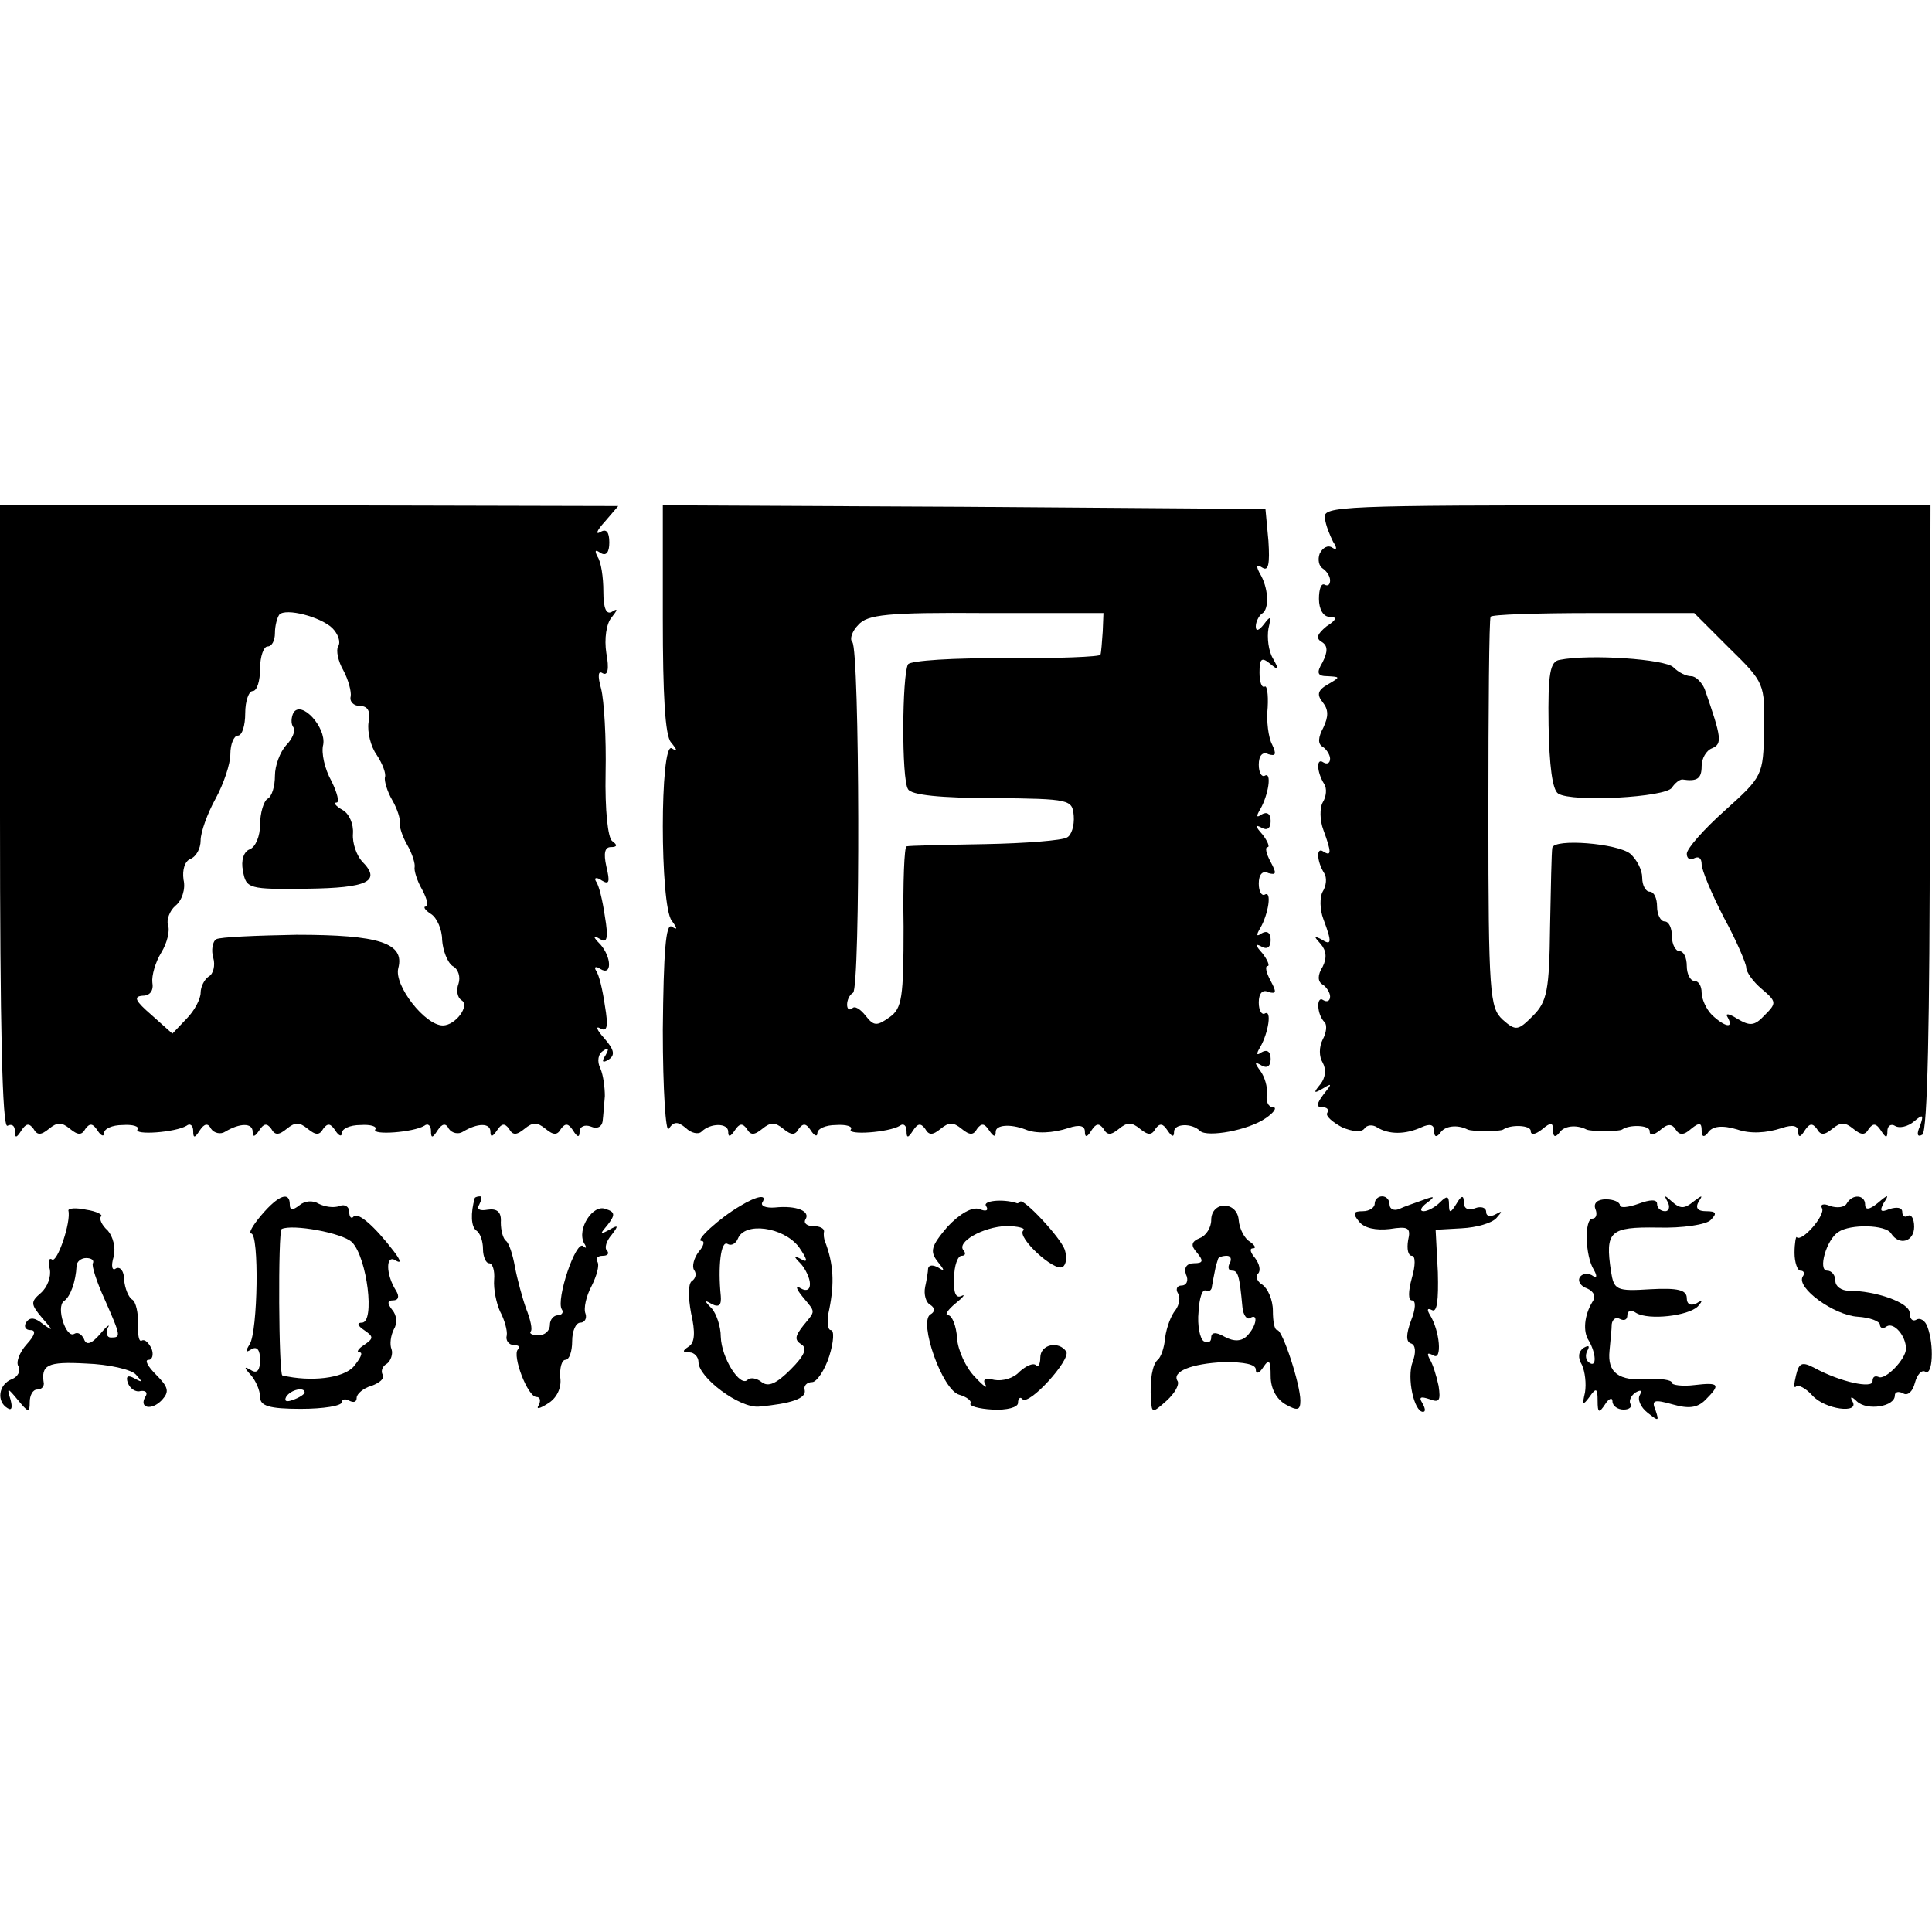
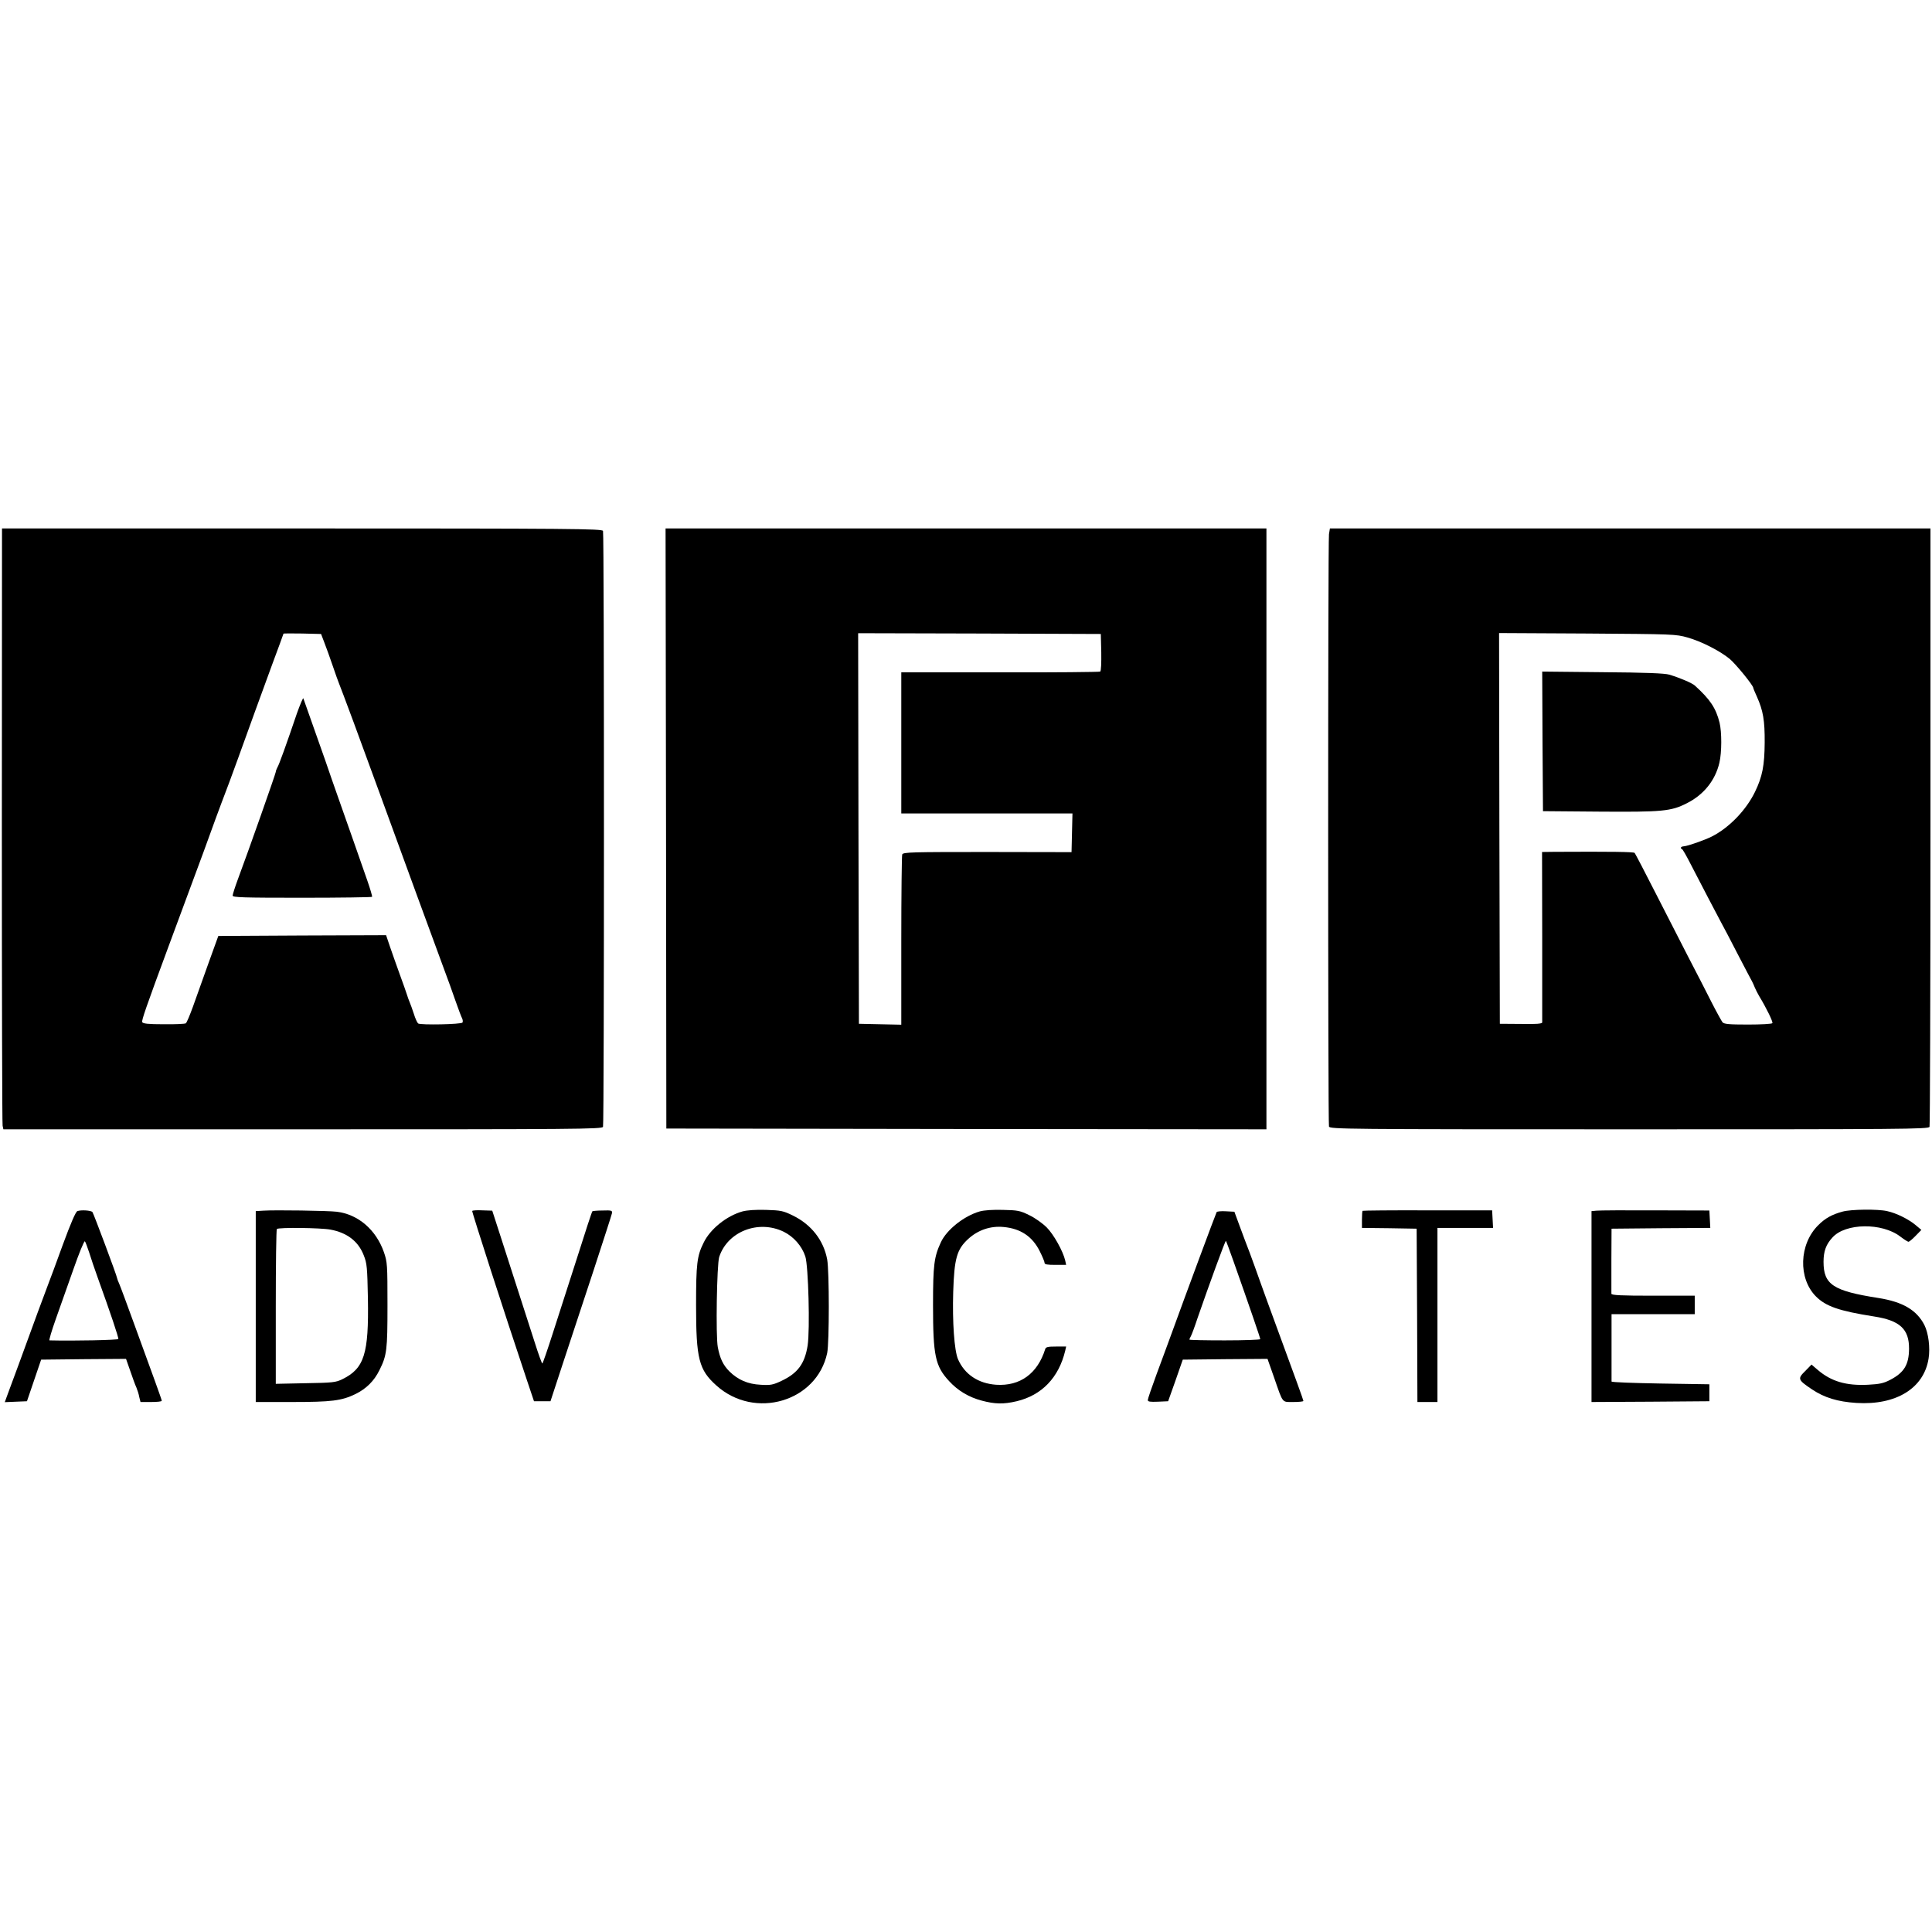
- <svg xmlns="http://www.w3.org/2000/svg" version="1.0" width="260pt" height="260pt" viewBox="0 0 260 260" preserveAspectRatio="xMidYMid meet">
-   <g transform="translate(0,260) scale(0.1,-0.1)" fill="#000000" stroke="none">
-     <path d="M0 1500 c0 -278 3 -419 10 -415 6 3 10 0 10 -7 0 -10 2 -10 9 1 6 9 10 10 16 2 5 -9 10 -9 21 0 11 9 17 9 28 0 11 -9 16 -9 21 0 6 8 10 7 16 -2 5 -8 9 -9 9 -4 0 6 11 11 25 11 14 1 23 -2 20 -6 -5 -8 51 -4 66 5 5 4 9 0 9 -7 0 -10 2 -10 9 1 6 9 11 10 15 2 4 -6 13 -8 19 -4 20 12 37 12 37 0 0 -8 3 -7 9 2 6 9 10 10 16 2 5 -9 10 -9 21 0 11 9 17 9 28 0 11 -9 16 -9 21 0 6 8 10 7 16 -2 5 -8 9 -9 9 -4 0 6 11 11 25 11 14 1 23 -2 20 -6 -5 -8 51 -4 66 5 5 4 9 0 9 -7 0 -10 2 -10 9 1 6 9 11 10 15 2 4 -6 13 -8 19 -4 20 12 37 12 37 0 0 -8 3 -7 9 2 6 9 10 10 16 2 5 -9 10 -9 21 0 11 9 17 9 28 0 11 -9 16 -9 21 0 6 8 10 7 16 -2 6 -10 9 -10 9 -2 0 7 7 10 15 7 9 -4 15 0 16 7 1 8 2 23 3 34 0 11 -2 28 -6 37 -5 10 -3 20 4 24 7 5 8 3 3 -6 -6 -9 -4 -11 4 -6 9 6 8 13 -6 29 -10 11 -12 17 -5 13 9 -5 11 2 6 31 -3 21 -8 42 -12 47 -3 5 0 6 6 2 16 -10 15 16 0 33 -11 11 -10 13 0 7 9 -6 11 2 6 31 -3 21 -8 42 -12 47 -3 5 1 6 8 1 10 -6 11 -2 6 19 -4 18 -2 26 6 26 9 0 9 3 2 8 -6 4 -10 42 -9 92 1 47 -2 97 -6 113 -5 18 -4 25 2 21 7 -4 9 6 5 27 -3 19 0 40 7 48 8 10 9 13 1 8 -8 -5 -12 4 -12 27 0 19 -3 40 -8 47 -4 8 -3 10 4 5 8 -5 12 1 12 14 0 14 -4 19 -12 14 -7 -4 -5 2 6 14 l18 21 -416 1 -416 0 0 -420z m447 255 c8 -8 12 -19 8 -25 -3 -5 0 -20 7 -32 7 -13 11 -29 10 -35 -2 -7 4 -13 12 -13 11 0 15 -7 12 -22 -2 -13 3 -33 11 -44 8 -12 13 -26 11 -30 -1 -5 3 -19 10 -31 7 -12 11 -26 10 -30 -1 -4 3 -18 10 -30 7 -12 11 -26 10 -30 -1 -4 3 -18 10 -30 7 -13 9 -23 5 -23 -4 0 -1 -5 7 -10 8 -5 15 -21 15 -35 1 -14 7 -30 14 -35 8 -4 11 -15 8 -24 -3 -8 -2 -18 4 -22 12 -7 -8 -34 -25 -34 -24 0 -66 54 -60 77 9 34 -26 45 -137 45 -54 -1 -103 -3 -108 -6 -5 -3 -7 -15 -4 -25 3 -10 0 -22 -6 -25 -6 -4 -11 -14 -11 -22 0 -8 -8 -24 -19 -35 l-19 -20 -28 25 c-22 19 -25 25 -12 26 10 0 15 7 13 18 -1 9 4 27 12 40 8 13 12 30 9 37 -2 7 2 19 10 26 9 7 14 23 11 35 -2 14 2 25 9 28 8 3 14 14 14 25 0 11 9 36 20 56 11 20 20 47 20 60 0 14 5 25 10 25 6 0 10 14 10 30 0 17 5 30 10 30 6 0 10 14 10 30 0 17 5 30 10 30 6 0 10 8 10 18 0 10 3 21 6 25 9 9 55 -3 71 -18z" />
-     <path d="M395 1641 c-3 -6 -4 -15 0 -20 3 -5 -2 -16 -10 -24 -8 -9 -15 -27 -15 -41 0 -14 -4 -28 -10 -31 -5 -3 -10 -19 -10 -35 0 -15 -6 -30 -14 -33 -8 -3 -12 -15 -9 -29 4 -24 8 -25 86 -24 82 1 101 10 74 37 -7 8 -13 24 -12 37 1 13 -5 27 -14 32 -9 5 -13 10 -8 10 4 0 1 13 -7 29 -9 16 -14 38 -11 49 4 23 -29 60 -40 43z" />
-     <path d="M892 1768 c0 -103 3 -158 11 -167 9 -11 9 -13 1 -8 -16 9 -16 -212 0 -232 8 -11 8 -13 0 -8 -8 5 -11 -34 -12 -139 0 -81 4 -140 8 -133 7 10 12 10 23 1 7 -7 17 -9 21 -5 12 12 36 12 36 0 0 -8 3 -7 9 2 6 9 10 10 16 2 5 -9 10 -9 21 0 11 9 17 9 28 0 11 -9 16 -9 21 0 6 8 10 7 16 -2 5 -8 9 -9 9 -4 0 6 11 11 25 11 14 1 23 -2 20 -6 -5 -8 51 -4 66 5 5 4 9 0 9 -7 0 -10 2 -10 9 1 6 9 10 10 16 2 5 -9 10 -9 21 0 11 9 17 9 28 0 11 -9 16 -9 21 0 6 8 10 7 16 -2 6 -9 9 -10 9 -2 0 9 19 11 40 3 14 -6 37 -5 58 2 15 5 22 3 22 -5 0 -8 3 -8 9 2 6 9 10 10 16 2 5 -9 10 -9 21 0 11 9 17 9 28 0 11 -9 16 -9 21 0 6 8 10 7 16 -2 6 -9 9 -10 9 -2 0 11 24 12 35 1 10 -9 65 1 88 17 12 8 16 15 10 15 -6 0 -10 8 -8 18 1 9 -3 23 -9 31 -8 11 -8 13 2 7 7 -4 12 -1 12 9 0 10 -5 13 -12 9 -7 -5 -8 -3 -2 7 11 19 16 51 6 45 -4 -2 -8 4 -8 15 0 12 5 18 13 14 11 -3 11 0 3 15 -6 11 -8 20 -4 20 3 0 0 8 -7 17 -10 11 -10 14 -1 9 7 -4 12 -1 12 9 0 10 -5 13 -12 9 -7 -5 -8 -3 -2 7 11 19 16 51 6 45 -4 -2 -8 4 -8 15 0 12 5 18 13 14 11 -3 11 0 3 15 -6 11 -8 20 -4 20 3 0 0 8 -7 17 -10 11 -10 14 -1 9 7 -4 12 -1 12 9 0 10 -5 13 -12 9 -7 -5 -8 -3 -2 7 11 19 16 51 6 45 -4 -2 -8 4 -8 15 0 12 5 18 13 14 10 -3 11 0 5 13 -5 9 -8 32 -6 50 1 18 -1 30 -4 28 -4 -2 -7 6 -7 19 0 19 3 21 14 12 12 -10 13 -9 4 7 -6 10 -8 28 -6 40 4 17 3 18 -6 6 -7 -9 -11 -10 -11 -3 0 6 4 14 8 17 11 6 9 36 -3 55 -5 10 -4 12 4 7 8 -5 10 5 8 36 l-4 43 -405 3 -406 2 0 -152z m592 -18 c-1 -14 -2 -28 -3 -31 0 -3 -58 -5 -127 -5 -69 1 -129 -3 -132 -8 -8 -14 -9 -155 0 -168 4 -8 45 -12 114 -12 105 -1 107 -2 109 -24 1 -13 -3 -26 -9 -29 -6 -4 -56 -8 -111 -9 -55 -1 -102 -2 -105 -3 -3 0 -5 -49 -4 -108 0 -96 -2 -110 -19 -122 -17 -12 -21 -12 -32 2 -7 9 -15 14 -18 10 -4 -3 -7 -1 -7 5 0 6 3 13 8 16 10 6 9 462 -1 472 -4 4 0 15 8 23 12 14 39 17 172 16 l158 0 -1 -25z" />
-     <path d="M1783 1903 c1 -10 7 -24 11 -32 6 -9 5 -12 -1 -8 -6 4 -13 0 -17 -8 -3 -8 -1 -17 4 -20 6 -4 10 -11 10 -16 0 -6 -3 -8 -7 -6 -5 3 -8 -6 -8 -19 0 -14 6 -24 14 -24 11 0 10 -4 -4 -13 -12 -10 -15 -16 -6 -21 8 -5 8 -13 1 -27 -9 -15 -7 -19 7 -19 17 -1 17 -1 0 -11 -14 -8 -15 -14 -7 -24 8 -10 8 -19 1 -34 -7 -13 -8 -22 -1 -26 5 -3 10 -11 10 -16 0 -6 -4 -8 -9 -5 -10 7 -9 -13 1 -29 4 -6 3 -17 -2 -25 -4 -7 -4 -24 1 -37 11 -30 11 -36 0 -29 -10 7 -9 -13 1 -29 4 -6 3 -17 -2 -25 -4 -7 -4 -24 1 -37 12 -32 11 -36 -3 -27 -10 5 -10 4 -1 -6 8 -9 9 -19 3 -31 -7 -11 -7 -20 0 -24 5 -3 10 -11 10 -16 0 -6 -4 -8 -9 -5 -10 7 -9 -20 2 -30 3 -4 2 -14 -3 -23 -5 -10 -5 -23 0 -31 5 -9 4 -20 -3 -29 -10 -12 -9 -13 3 -6 13 8 13 7 1 -8 -9 -12 -10 -17 -2 -17 7 0 10 -3 7 -8 -2 -4 7 -12 20 -19 14 -6 26 -7 30 -2 3 5 11 6 17 2 16 -10 38 -10 60 0 11 5 17 4 17 -5 0 -8 3 -9 8 -3 6 10 23 12 37 5 6 -3 44 -3 48 0 10 7 37 6 37 -2 0 -6 6 -5 15 2 12 10 15 10 15 -1 0 -9 3 -10 8 -4 6 10 23 12 37 5 6 -3 44 -3 48 0 10 7 37 6 37 -2 0 -7 5 -6 14 1 10 9 16 9 21 1 5 -8 11 -8 21 1 11 9 14 8 14 -2 0 -9 3 -10 8 -4 6 10 20 11 40 5 17 -6 39 -5 60 2 15 5 22 3 22 -5 0 -8 3 -8 9 2 6 9 10 10 16 2 5 -9 10 -9 21 0 11 9 17 9 28 0 11 -9 16 -9 21 0 6 8 10 7 16 -2 7 -11 9 -11 9 -1 0 7 5 10 10 7 6 -4 18 -1 26 6 12 10 13 9 8 -6 -5 -11 -4 -16 3 -12 7 4 10 151 10 427 l1 420 -409 0 c-384 0 -409 -1 -406 -17z m544 -175 c48 -47 48 -48 47 -110 -1 -62 -2 -63 -53 -109 -28 -25 -51 -51 -51 -58 0 -7 5 -9 10 -6 6 3 10 0 10 -8 0 -8 14 -41 30 -72 17 -31 30 -62 30 -67 0 -6 9 -19 21 -29 20 -17 20 -19 4 -35 -14 -15 -20 -15 -37 -5 -11 7 -17 8 -13 2 9 -16 -4 -13 -21 3 -8 8 -14 22 -14 30 0 9 -4 16 -10 16 -5 0 -10 9 -10 20 0 11 -4 20 -10 20 -5 0 -10 9 -10 20 0 11 -4 20 -10 20 -5 0 -10 9 -10 20 0 11 -4 20 -10 20 -5 0 -10 8 -10 19 0 10 -7 24 -16 32 -17 14 -103 21 -105 8 -1 -5 -2 -53 -3 -106 -1 -86 -4 -101 -23 -120 -20 -20 -23 -21 -41 -5 -17 16 -19 34 -19 277 0 143 1 262 3 265 1 3 63 5 138 5 l136 0 47 -47z" />
-     <path d="M2099 1712 c-13 -2 -16 -18 -15 -88 1 -54 5 -87 13 -92 19 -12 145 -5 153 8 4 6 10 11 14 11 20 -3 26 1 26 18 0 10 6 21 14 24 14 6 13 14 -10 80 -4 9 -12 17 -18 17 -7 0 -17 5 -24 12 -11 11 -113 18 -153 10z" />
-     <path d="M352 965 c-12 -14 -18 -25 -14 -25 11 0 9 -132 -2 -149 -6 -10 -6 -12 2 -7 8 5 12 -1 12 -14 0 -14 -4 -19 -12 -14 -10 6 -10 4 0 -7 6 -7 12 -20 12 -29 0 -12 12 -16 55 -16 30 0 55 4 55 9 0 4 5 5 10 2 6 -3 10 -2 10 4 0 5 9 13 20 16 11 4 18 10 15 15 -3 5 0 12 6 15 5 4 8 13 6 19 -3 7 -1 19 3 27 5 8 4 19 -2 26 -7 9 -7 13 1 13 7 0 9 5 4 13 -14 22 -14 49 -1 41 8 -5 8 -1 -2 12 -26 34 -48 53 -54 47 -3 -4 -6 -1 -6 6 0 7 -6 11 -13 8 -8 -3 -20 -1 -28 3 -8 5 -19 4 -26 -2 -9 -7 -13 -7 -13 1 0 18 -15 13 -38 -14z m122 -37 c20 -21 31 -108 13 -108 -7 0 -6 -4 3 -10 13 -9 13 -11 0 -20 -8 -5 -11 -10 -6 -10 5 0 1 -8 -8 -19 -14 -16 -58 -21 -96 -12 -5 1 -6 194 -1 197 14 7 82 -5 95 -18z m-64 -202 c0 -2 -7 -7 -16 -10 -8 -3 -12 -2 -9 4 6 10 25 14 25 6z" />
-     <path d="M639 988 c-6 -21 -5 -39 2 -44 5 -3 9 -14 9 -25 0 -10 4 -19 8 -19 5 0 8 -10 7 -22 -1 -13 3 -32 8 -43 6 -11 10 -26 9 -32 -2 -7 3 -13 9 -13 7 0 10 -3 6 -6 -8 -8 13 -64 25 -64 5 0 6 -5 3 -11 -4 -6 1 -5 12 2 12 7 19 21 17 35 -1 13 2 24 7 24 5 0 9 11 9 25 0 14 5 25 11 25 6 0 9 6 7 12 -3 7 1 24 8 37 7 14 11 28 8 33 -3 4 0 8 7 8 7 0 9 3 6 7 -4 3 -1 13 6 21 10 13 9 14 -3 7 -13 -7 -13 -6 -2 7 10 13 10 17 -3 21 -17 7 -39 -27 -29 -46 4 -6 3 -8 -1 -4 -10 9 -37 -72 -29 -85 3 -4 0 -8 -5 -8 -6 0 -11 -6 -11 -13 0 -8 -7 -14 -15 -14 -8 0 -13 2 -11 5 3 2 0 16 -6 31 -5 14 -12 40 -15 56 -3 17 -8 32 -12 35 -4 3 -7 14 -7 25 1 14 -5 19 -18 17 -11 -2 -15 1 -11 7 3 6 4 11 1 11 -3 0 -6 -1 -7 -2z" />
-     <path d="M996 977 c-29 -17 -61 -47 -52 -47 5 0 3 -7 -4 -15 -6 -8 -9 -19 -6 -24 4 -5 2 -12 -3 -15 -5 -4 -5 -21 -1 -43 6 -26 5 -40 -3 -45 -9 -6 -9 -8 1 -8 6 0 12 -6 12 -13 0 -21 55 -62 81 -60 44 4 64 11 62 22 -2 6 3 11 10 11 6 0 17 16 23 35 6 19 7 35 2 35 -4 0 -6 12 -2 28 7 35 6 61 -6 92 -1 3 -2 8 -1 13 0 4 -6 7 -15 7 -8 0 -13 4 -10 9 7 11 -12 19 -41 16 -12 -1 -20 2 -17 7 7 11 -7 9 -30 -5z m79 -55 c11 -16 13 -22 4 -17 -11 6 -12 5 -1 -6 6 -7 12 -19 12 -27 0 -8 -5 -10 -12 -6 -8 5 -7 0 2 -11 18 -22 18 -18 1 -39 -11 -14 -12 -19 -3 -25 9 -5 5 -15 -14 -34 -19 -19 -30 -24 -39 -17 -6 5 -15 7 -19 3 -10 -10 -35 29 -36 58 0 14 -6 31 -12 38 -11 11 -10 12 0 6 10 -5 13 -1 12 11 -4 39 0 75 9 70 5 -3 11 0 14 7 9 23 61 16 82 -11z" />
-     <path d="M1327 977 c4 -6 0 -8 -9 -4 -10 3 -26 -6 -43 -24 -22 -26 -24 -33 -13 -47 9 -11 10 -14 1 -8 -7 4 -13 4 -14 -1 0 -4 -2 -16 -4 -25 -2 -10 1 -21 7 -24 6 -4 7 -9 0 -13 -16 -10 16 -102 39 -108 10 -3 17 -8 15 -12 -2 -3 11 -7 30 -8 19 -1 34 3 34 9 0 6 3 9 6 5 9 -9 65 53 59 64 -10 15 -35 10 -35 -8 0 -9 -3 -14 -6 -10 -4 3 -13 -1 -22 -9 -8 -9 -23 -13 -34 -11 -12 3 -16 1 -12 -6 4 -7 -3 -2 -14 10 -12 12 -23 36 -24 52 -1 17 -7 31 -12 31 -5 0 -1 7 10 16 10 8 14 13 8 10 -8 -4 -11 5 -10 24 0 17 5 30 10 30 5 0 6 3 3 7 -11 11 26 32 57 33 16 0 27 -3 23 -6 -9 -9 42 -56 53 -49 5 3 6 13 3 23 -6 17 -55 69 -60 65 -2 -2 -4 -3 -5 -2 -19 6 -46 3 -41 -4z" />
-     <path d="M1850 980 c0 -5 -7 -10 -16 -10 -13 0 -14 -3 -5 -14 7 -9 23 -12 41 -10 25 4 29 2 25 -15 -2 -12 0 -21 5 -21 5 0 5 -13 0 -30 -5 -18 -5 -30 0 -30 6 0 5 -12 -1 -27 -7 -19 -7 -29 0 -31 6 -2 7 -12 2 -25 -8 -21 2 -67 14 -67 4 0 3 5 -1 12 -5 8 -2 9 10 5 13 -5 15 -2 12 18 -3 14 -8 30 -12 36 -4 8 -3 9 5 5 12 -8 9 33 -5 55 -4 7 -3 9 3 6 7 -4 9 13 8 51 l-3 57 35 2 c20 1 41 7 47 14 8 9 8 10 -1 5 -7 -4 -13 -3 -13 3 0 6 -7 8 -15 5 -9 -4 -15 0 -15 7 0 11 -3 11 -10 -1 -8 -13 -10 -13 -10 -1 0 12 -3 12 -12 3 -7 -7 -17 -12 -22 -12 -6 0 -4 5 4 11 12 9 11 10 -5 4 -11 -4 -26 -9 -32 -12 -7 -3 -13 0 -13 6 0 6 -4 11 -10 11 -5 0 -10 -4 -10 -10z" />
-     <path d="M2147 973 c3 -7 1 -13 -4 -13 -11 0 -10 -50 2 -69 5 -9 4 -12 -3 -7 -6 3 -13 2 -16 -3 -3 -5 1 -12 10 -15 9 -4 12 -11 7 -18 -11 -18 -13 -40 -5 -52 10 -17 11 -37 1 -30 -5 3 -6 10 -3 16 4 7 2 8 -5 4 -7 -5 -8 -13 -2 -23 4 -9 6 -25 4 -37 -4 -17 -3 -18 6 -6 9 13 11 12 11 -5 0 -17 2 -17 10 -5 5 8 10 10 10 4 0 -6 7 -11 15 -11 8 0 12 4 9 8 -2 4 1 11 7 15 7 4 9 3 6 -3 -4 -6 1 -17 10 -24 15 -12 16 -12 11 3 -6 14 -2 15 23 8 21 -6 33 -5 44 6 21 21 19 24 -15 20 -16 -2 -30 0 -30 3 0 4 -15 6 -32 5 -40 -3 -55 9 -52 38 1 13 3 29 3 36 1 7 6 10 11 7 6 -3 10 -1 10 5 0 6 5 8 12 3 17 -10 70 -4 83 9 7 8 6 9 -2 4 -8 -4 -13 -1 -13 7 0 11 -12 14 -49 12 -46 -3 -49 -1 -53 24 -8 54 -2 60 63 59 33 -1 65 4 71 10 9 9 8 12 -6 12 -11 0 -15 4 -10 13 6 9 5 9 -7 0 -12 -10 -18 -10 -29 0 -10 9 -11 9 -6 0 4 -7 2 -13 -3 -13 -6 0 -11 4 -11 10 0 6 -9 6 -25 0 -14 -5 -25 -6 -25 -2 0 4 -8 8 -19 8 -11 0 -17 -5 -14 -13z" />
-     <path d="M2485 980 c-3 -5 -13 -6 -22 -3 -9 4 -14 2 -11 -3 5 -9 -27 -46 -34 -39 -1 2 -3 -8 -3 -21 0 -13 4 -24 8 -24 5 0 6 -4 3 -8 -9 -15 42 -52 74 -54 16 -1 30 -6 30 -11 0 -4 4 -6 9 -2 10 6 26 -13 26 -30 0 -14 -28 -43 -37 -38 -5 2 -8 0 -8 -6 0 -10 -43 -1 -78 18 -17 9 -21 7 -25 -10 -3 -12 -3 -18 0 -15 3 3 13 -2 22 -12 17 -19 64 -25 54 -8 -4 7 -1 7 6 0 14 -13 51 -7 51 8 0 5 5 6 11 3 6 -4 13 2 16 14 3 11 9 18 14 15 10 -6 12 36 3 60 -3 9 -10 13 -15 10 -5 -3 -9 1 -9 9 0 14 -46 30 -82 30 -10 0 -18 6 -18 13 0 8 -5 14 -11 14 -13 0 -1 42 15 52 16 11 64 10 71 -2 11 -17 31 -11 31 9 0 11 -4 17 -8 15 -4 -3 -8 -1 -8 5 0 6 -7 7 -17 4 -12 -5 -14 -3 -8 8 8 12 6 12 -8 0 -11 -9 -17 -10 -17 -2 0 13 -17 15 -25 1z" />
-     <path d="M92 971 c4 -15 -15 -71 -22 -66 -4 3 -6 -3 -3 -13 2 -10 -3 -24 -12 -32 -14 -12 -14 -15 2 -34 15 -17 15 -18 1 -8 -11 9 -18 10 -23 2 -3 -5 -1 -10 6 -10 8 0 6 -7 -5 -19 -10 -11 -15 -25 -11 -30 3 -6 -1 -14 -9 -17 -18 -7 -21 -30 -6 -39 6 -4 7 1 4 12 -5 16 -4 16 10 -1 14 -17 16 -18 16 -3 0 9 4 17 10 17 5 0 9 3 9 8 -4 25 4 30 57 27 30 -1 61 -8 67 -15 9 -10 9 -11 -2 -5 -9 5 -12 3 -9 -6 3 -8 11 -13 17 -11 7 1 10 -2 7 -7 -10 -16 8 -20 22 -5 10 11 9 17 -8 34 -11 11 -16 20 -10 20 5 0 7 7 4 15 -4 8 -9 13 -13 11 -4 -3 -6 8 -5 22 0 15 -3 30 -8 33 -5 3 -10 15 -11 27 0 11 -5 18 -11 15 -5 -4 -7 3 -3 16 3 12 -1 27 -8 35 -8 7 -12 16 -9 19 3 2 -6 7 -20 9 -14 3 -24 2 -24 -1z m33 -71 c-2 -3 5 -25 16 -49 22 -50 22 -51 8 -51 -5 0 -7 6 -4 13 4 6 -1 3 -10 -8 -12 -14 -19 -16 -22 -7 -3 6 -8 10 -13 7 -11 -7 -25 36 -14 44 9 6 16 27 17 47 0 6 6 11 13 11 7 0 11 -3 9 -7z" />
-     <path d="M1630 958 c0 -10 -7 -21 -15 -24 -12 -5 -13 -10 -4 -20 9 -11 8 -14 -4 -14 -10 0 -14 -6 -11 -15 4 -8 1 -15 -6 -15 -6 0 -8 -5 -5 -10 4 -6 2 -16 -3 -23 -6 -7 -12 -23 -14 -37 -1 -14 -6 -27 -10 -30 -7 -6 -11 -27 -9 -54 1 -18 2 -18 21 -1 11 10 17 21 15 26 -9 13 18 24 63 26 26 0 42 -3 42 -10 0 -7 5 -5 10 3 8 12 10 9 10 -12 0 -17 8 -31 20 -38 16 -9 20 -8 20 5 0 22 -24 95 -31 95 -4 0 -6 12 -6 26 0 15 -7 30 -14 35 -7 4 -10 11 -6 15 4 4 2 13 -4 21 -6 7 -8 13 -3 13 5 0 3 4 -4 9 -7 4 -14 17 -15 29 -2 26 -37 26 -37 0z m25 -58 c-3 -5 -2 -10 3 -10 8 0 10 -6 14 -49 1 -11 6 -17 10 -15 12 8 9 -11 -4 -24 -7 -7 -17 -8 -30 -1 -12 7 -18 6 -18 -1 0 -6 -4 -8 -10 -5 -5 3 -9 21 -7 40 1 18 5 31 10 28 4 -2 8 1 8 6 1 6 3 16 4 21 1 6 3 12 4 15 0 3 6 5 12 5 5 0 7 -4 4 -10z" />
+ <svg xmlns="http://www.w3.org/2000/svg" version="1.0" width="1254pt" height="1254pt" viewBox="0 0 1254 1254" preserveAspectRatio="xMidYMid meet">
+   <g transform="translate(0,1254) scale(0.1,-0.1)" fill="#000000" stroke="none">
+     <path d="M12 7183 c0 -1061 2 -1938 5 -1950 l5 -23 1943 0 c1769 0 1943 1 1949 16 8 21 8 3848 0 3868 -6 14 -201 16 -1954 16 l-1947 0 -1 -1927z m2093 1187 c12 -30 36 -98 54 -150 18 -52 36 -104 41 -115 5 -11 48 -126 96 -255 47 -129 126 -345 176 -480 49 -135 153 -418 230 -630 78 -212 159 -432 180 -490 22 -58 55 -150 74 -205 19 -55 39 -107 44 -116 4 -9 5 -20 2 -26 -8 -12 -272 -17 -288 -6 -6 5 -19 33 -28 63 -10 30 -22 64 -27 75 -5 11 -13 34 -18 50 -5 17 -26 75 -46 130 -20 55 -48 135 -63 178 l-26 77 -545 -2 -544 -3 -65 -180 c-35 -99 -80 -225 -100 -280 -20 -55 -40 -103 -46 -107 -6 -4 -71 -7 -144 -6 -102 0 -135 4 -139 14 -4 12 22 89 172 494 161 435 198 534 226 610 17 47 53 146 80 220 27 74 54 144 58 155 5 11 44 117 87 235 95 264 123 340 218 600 42 112 76 206 76 207 0 2 55 2 122 1 l122 -3 21 -55z" />
+     <path d="M1928 7912 c-71 -209 -117 -337 -128 -354 -5 -10 -10 -22 -10 -28 0 -10 -180 -521 -246 -697 -19 -51 -34 -99 -34 -106 0 -12 68 -14 450 -14 248 0 453 3 455 6 2 4 -12 51 -31 106 -73 209 -124 355 -179 510 -31 88 -74 210 -94 270 -30 86 -91 259 -142 402 -2 6 -20 -37 -41 -95z" />
+     <path d="M4323 7163 l2 -1948 1948 -3 1947 -2 0 1950 0 1950 -1950 0 -1950 0 3 -1947z m2825 1143 c1 -67 -1 -122 -7 -125 -5 -3 -298 -6 -650 -5 l-641 0 0 -458 0 -458 555 0 556 0 -3 -125 -3 -126 -546 1 c-492 0 -547 -1 -553 -16 -3 -8 -6 -261 -6 -560 l0 -545 -137 3 -138 3 -3 1268 -2 1267 787 -2 788 -3 3 -119z" />
+     <path d="M8626 9073 c-7 -48 -7 -3822 0 -3845 5 -17 107 -18 1949 -18 1772 0 1943 1 1949 16 3 9 6 886 6 1950 l0 1934 -1949 0 -1949 0 -6 -37z m2328 -671 c91 -26 208 -86 272 -138 40 -33 154 -173 154 -189 0 -3 11 -30 24 -58 40 -90 51 -153 50 -297 -1 -149 -15 -221 -63 -320 -58 -119 -168 -233 -281 -290 -46 -23 -154 -61 -180 -63 -20 -1 -27 -12 -12 -19 4 -1 27 -41 51 -88 77 -149 173 -333 201 -385 15 -27 65 -122 110 -210 46 -88 87 -167 92 -175 4 -8 13 -26 18 -40 6 -14 18 -38 28 -55 48 -79 91 -168 86 -176 -3 -5 -74 -9 -158 -9 -123 0 -156 3 -166 15 -6 8 -39 67 -72 132 -33 65 -99 195 -148 288 -48 94 -145 283 -215 420 -70 138 -131 254 -135 259 -7 7 -145 9 -523 7 l-78 -1 1 -547 c0 -302 0 -553 0 -559 0 -9 -40 -12 -137 -10 l-138 1 -3 1268 -2 1268 572 -3 c559 -4 575 -4 652 -26z" />
+     <path d="M10012 7728 l3 -453 365 -3 c409 -3 466 2 568 54 110 55 185 148 212 263 16 67 16 200 1 261 -24 95 -61 150 -160 240 -17 16 -96 50 -166 71 -28 9 -158 14 -433 16 l-392 4 2 -453z" />
+     <path d="M502 4679 c-11 -5 -42 -76 -95 -220 -43 -118 -84 -230 -92 -249 -7 -19 -38 -102 -69 -185 -104 -285 -168 -460 -192 -523 l-23 -63 72 3 72 3 46 135 46 135 275 3 276 2 27 -77 c15 -43 32 -92 40 -108 7 -17 16 -45 19 -63 l8 -32 69 0 c38 0 69 3 69 8 0 4 -20 61 -44 127 -24 66 -83 228 -131 360 -48 132 -93 254 -101 272 -8 17 -14 34 -14 37 0 12 -153 421 -160 429 -10 11 -74 15 -98 6z m77 -269 c11 -36 36 -110 56 -165 82 -227 136 -388 133 -396 -2 -7 -286 -13 -447 -9 -4 0 14 62 41 138 27 75 79 222 115 325 36 103 69 184 74 180 4 -4 16 -37 28 -73z" />
+     <path d="M1708 4682 l-48 -3 0 -620 0 -619 233 0 c261 0 324 8 415 52 70 35 120 84 155 155 48 96 52 130 52 423 0 261 -1 278 -23 342 -51 146 -167 246 -306 263 -56 7 -403 12 -478 7z m437 -123 c108 -20 181 -76 216 -167 21 -52 23 -79 27 -280 6 -359 -23 -454 -166 -524 -43 -21 -62 -23 -239 -26 l-193 -4 0 500 c0 274 3 502 7 505 11 11 284 8 348 -4z" />
+     <path d="M3065 4680 c-3 -5 207 -657 354 -1095 l47 -140 54 0 53 0 82 250 c46 138 135 408 198 600 63 193 117 359 119 370 3 18 -2 20 -60 18 -35 0 -65 -3 -67 -5 -3 -2 -48 -139 -100 -304 -53 -164 -124 -386 -158 -491 -34 -106 -64 -193 -67 -193 -3 0 -25 60 -48 133 -128 397 -170 528 -221 686 l-56 173 -63 2 c-35 2 -65 0 -67 -4z" />
+     <path d="M4819 4677 c-103 -29 -209 -114 -252 -203 -43 -86 -49 -137 -49 -406 0 -348 18 -419 132 -521 249 -224 652 -105 719 211 14 69 14 529 0 607 -23 124 -102 226 -222 285 -63 31 -78 34 -175 37 -67 2 -124 -2 -153 -10z m268 -132 c65 -32 118 -93 140 -160 20 -61 31 -476 15 -579 -19 -118 -64 -179 -170 -229 -55 -26 -71 -29 -135 -25 -83 4 -147 32 -202 86 -42 42 -62 85 -76 158 -14 75 -6 536 9 585 54 166 255 244 419 164z" />
+     <path d="M6359 4677 c-101 -29 -214 -118 -252 -200 -44 -95 -51 -146 -51 -407 0 -330 14 -397 105 -495 57 -62 128 -104 211 -126 86 -23 142 -24 227 -4 163 39 273 153 315 328 l6 27 -65 0 c-54 0 -67 -3 -71 -17 -50 -159 -163 -241 -318 -231 -116 8 -205 67 -248 166 -24 57 -37 242 -31 437 7 216 23 275 97 343 63 58 144 86 229 78 111 -10 188 -61 236 -158 17 -34 31 -67 31 -75 0 -10 18 -13 70 -13 l70 0 -6 28 c-14 61 -75 170 -120 215 -26 26 -76 62 -112 79 -60 30 -76 33 -172 35 -63 2 -123 -2 -151 -10z" />
+     <path d="M8844 4681 c-2 -2 -4 -28 -4 -57 l0 -54 178 -2 177 -3 3 -562 2 -563 65 0 65 0 0 565 0 565 180 0 181 0 -3 57 -3 57 -418 0 c-230 1 -421 -1 -423 -3z" />
+     <path d="M10363 4682 l-33 -3 0 -620 0 -619 383 2 382 3 0 55 0 55 -318 5 c-174 3 -317 8 -317 13 0 4 0 104 0 222 l0 215 270 0 270 0 0 60 0 60 -270 0 c-209 0 -270 3 -271 13 0 6 0 104 0 217 l1 205 320 3 321 2 -3 57 -3 56 -350 1 c-192 1 -365 0 -382 -2z" />
+     <path d="M11960 4676 c-70 -19 -113 -43 -158 -88 -125 -123 -132 -346 -15 -463 64 -64 149 -94 378 -130 167 -26 227 -82 226 -210 -1 -103 -32 -154 -122 -201 -44 -23 -70 -28 -145 -32 -142 -7 -238 22 -324 95 l-42 36 -41 -42 c-51 -50 -48 -57 44 -119 81 -54 166 -80 288 -88 258 -16 439 95 469 289 11 69 -1 164 -27 216 -50 98 -141 151 -298 176 -295 46 -357 87 -357 235 0 68 16 113 58 158 84 94 322 97 440 6 25 -19 49 -34 53 -34 5 0 26 17 47 39 l37 38 -38 32 c-46 38 -124 77 -184 90 -60 14 -234 12 -289 -3z" />
+     <path d="M7897 4673 c-5 -8 -207 -552 -287 -773 -23 -63 -68 -186 -101 -274 -32 -87 -59 -165 -59 -173 0 -11 14 -13 66 -11 l66 3 48 135 47 135 275 3 275 2 43 -122 c59 -170 49 -158 125 -158 36 0 65 3 65 7 0 6 -51 146 -195 538 -19 50 -54 149 -80 220 -25 72 -59 164 -74 205 -16 41 -45 118 -64 170 l-35 95 -55 3 c-30 2 -57 -1 -60 -5z m109 -319 c106 -300 174 -498 174 -506 0 -4 -103 -8 -230 -8 -126 0 -230 2 -230 5 0 3 4 13 10 23 5 9 25 62 43 117 72 208 180 505 184 501 2 -2 24 -61 49 -132z" />
  </g>
</svg>
